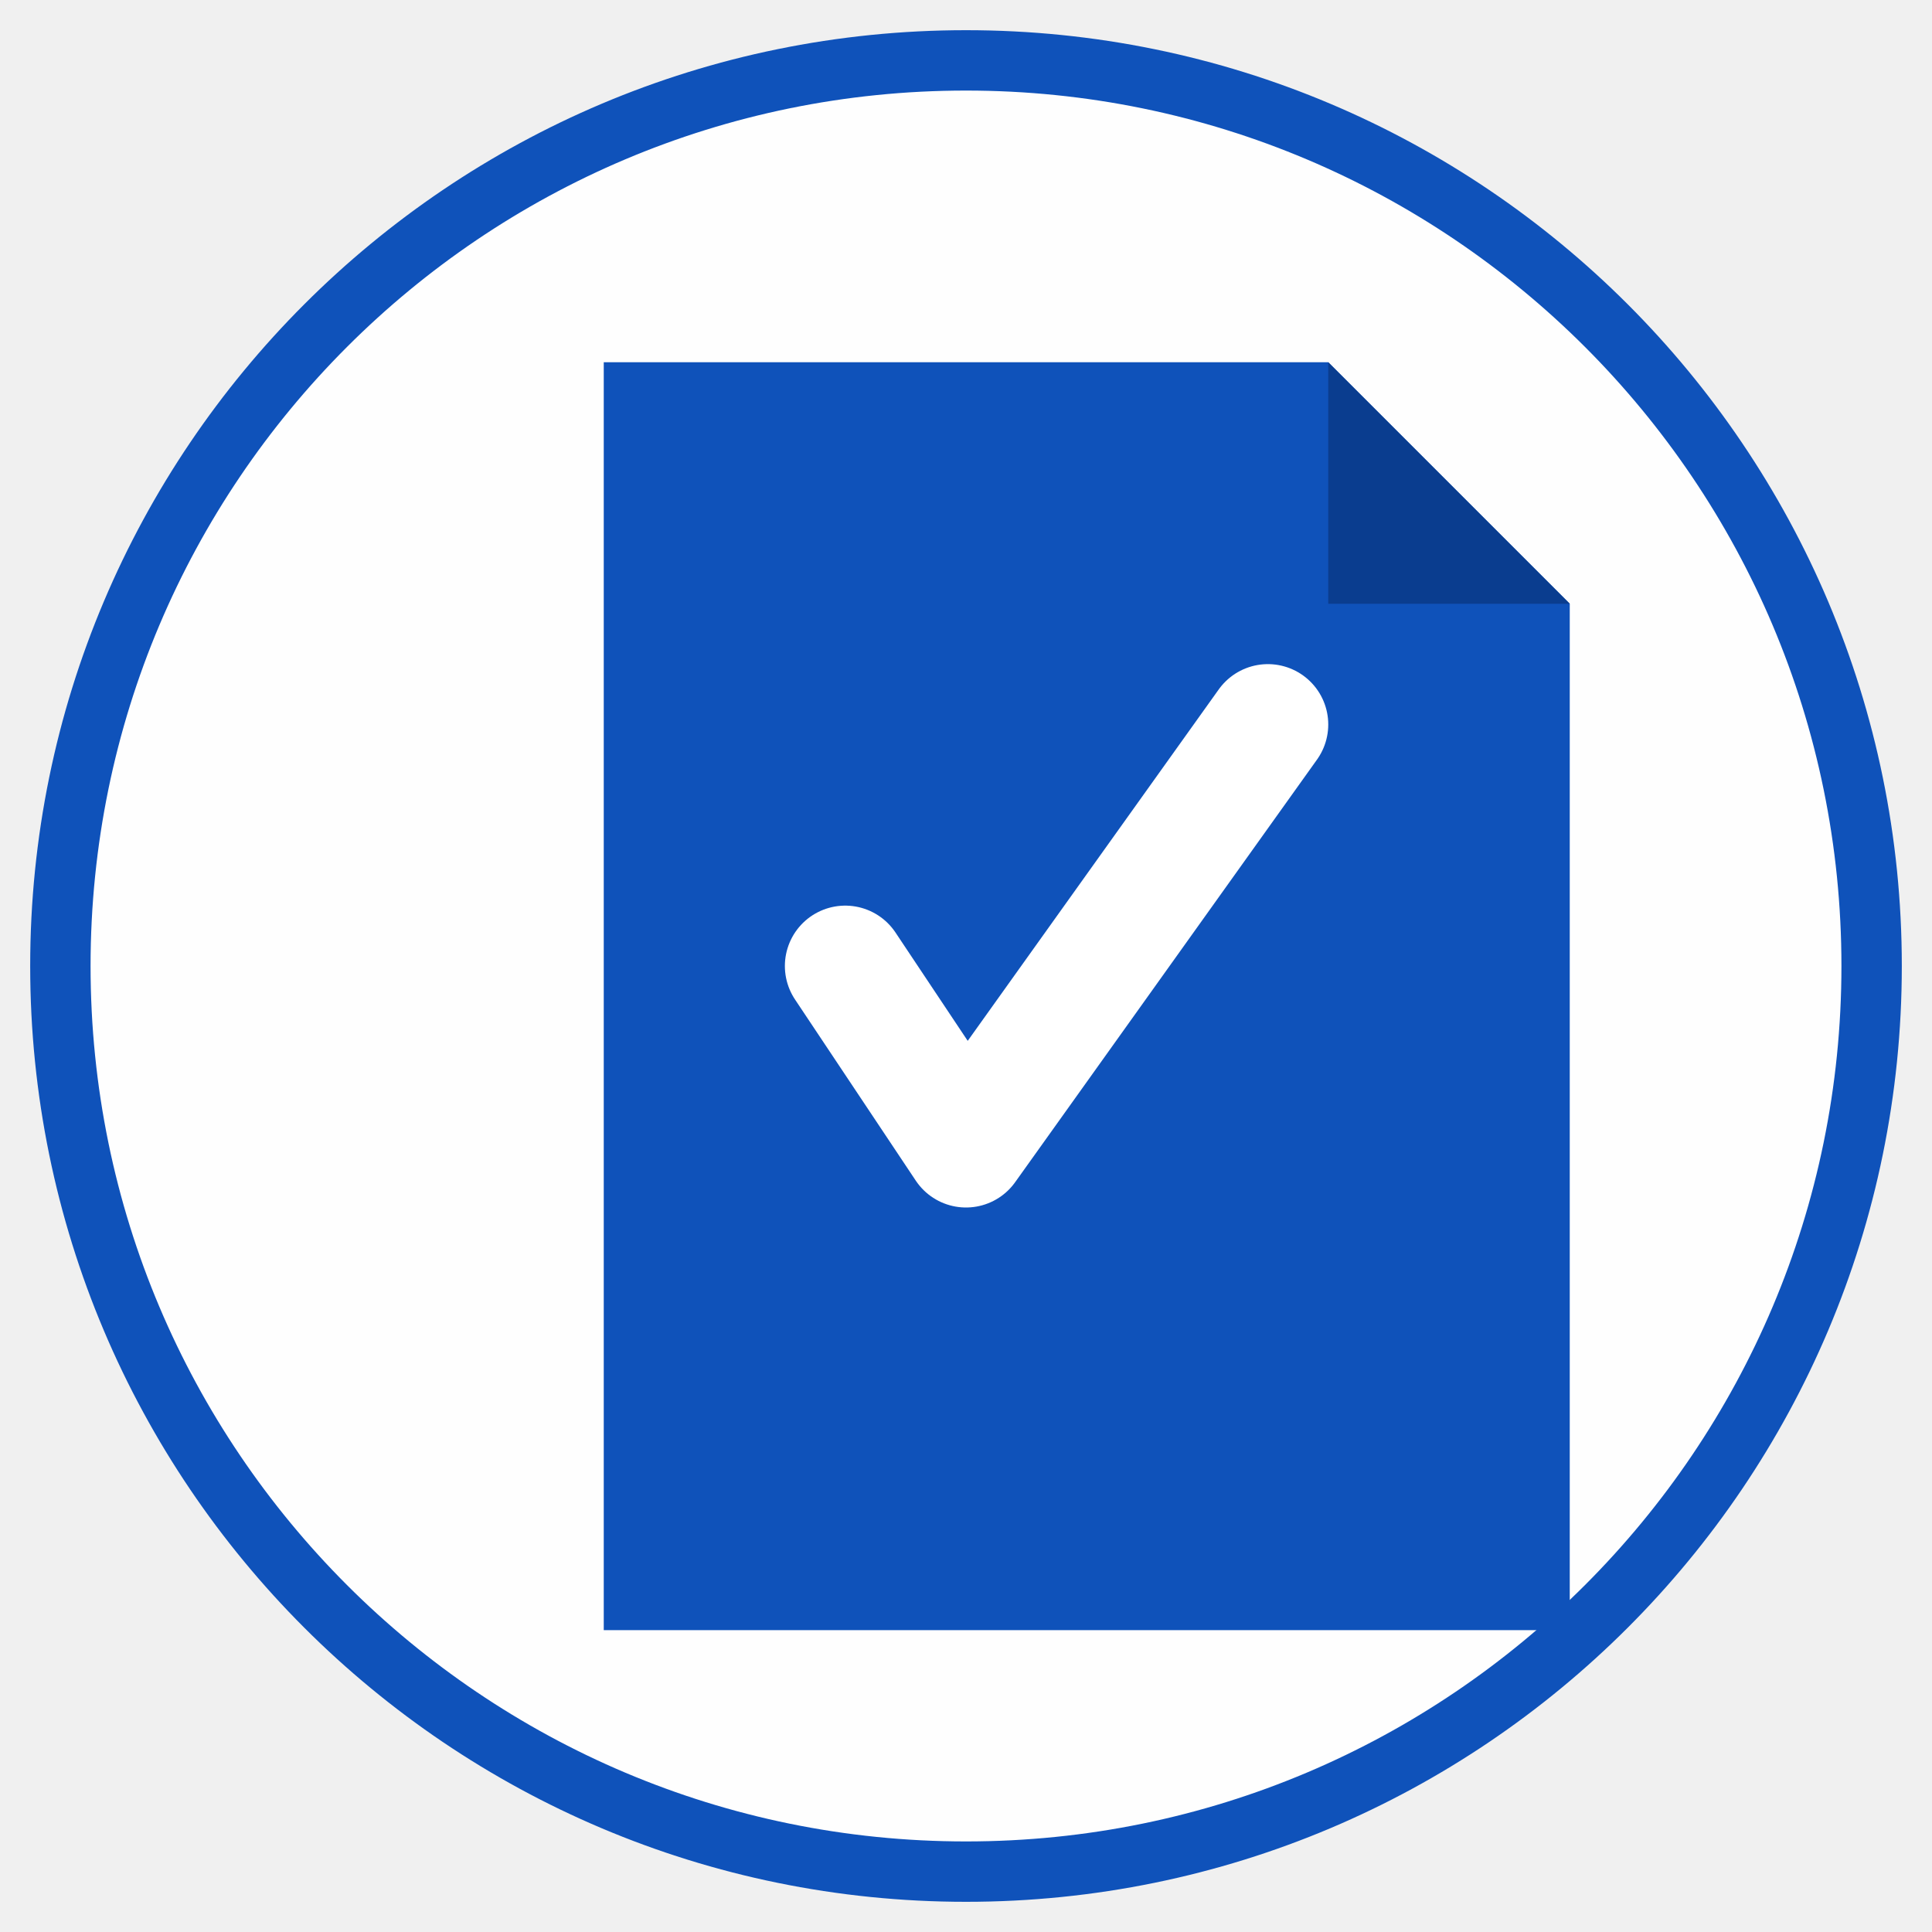
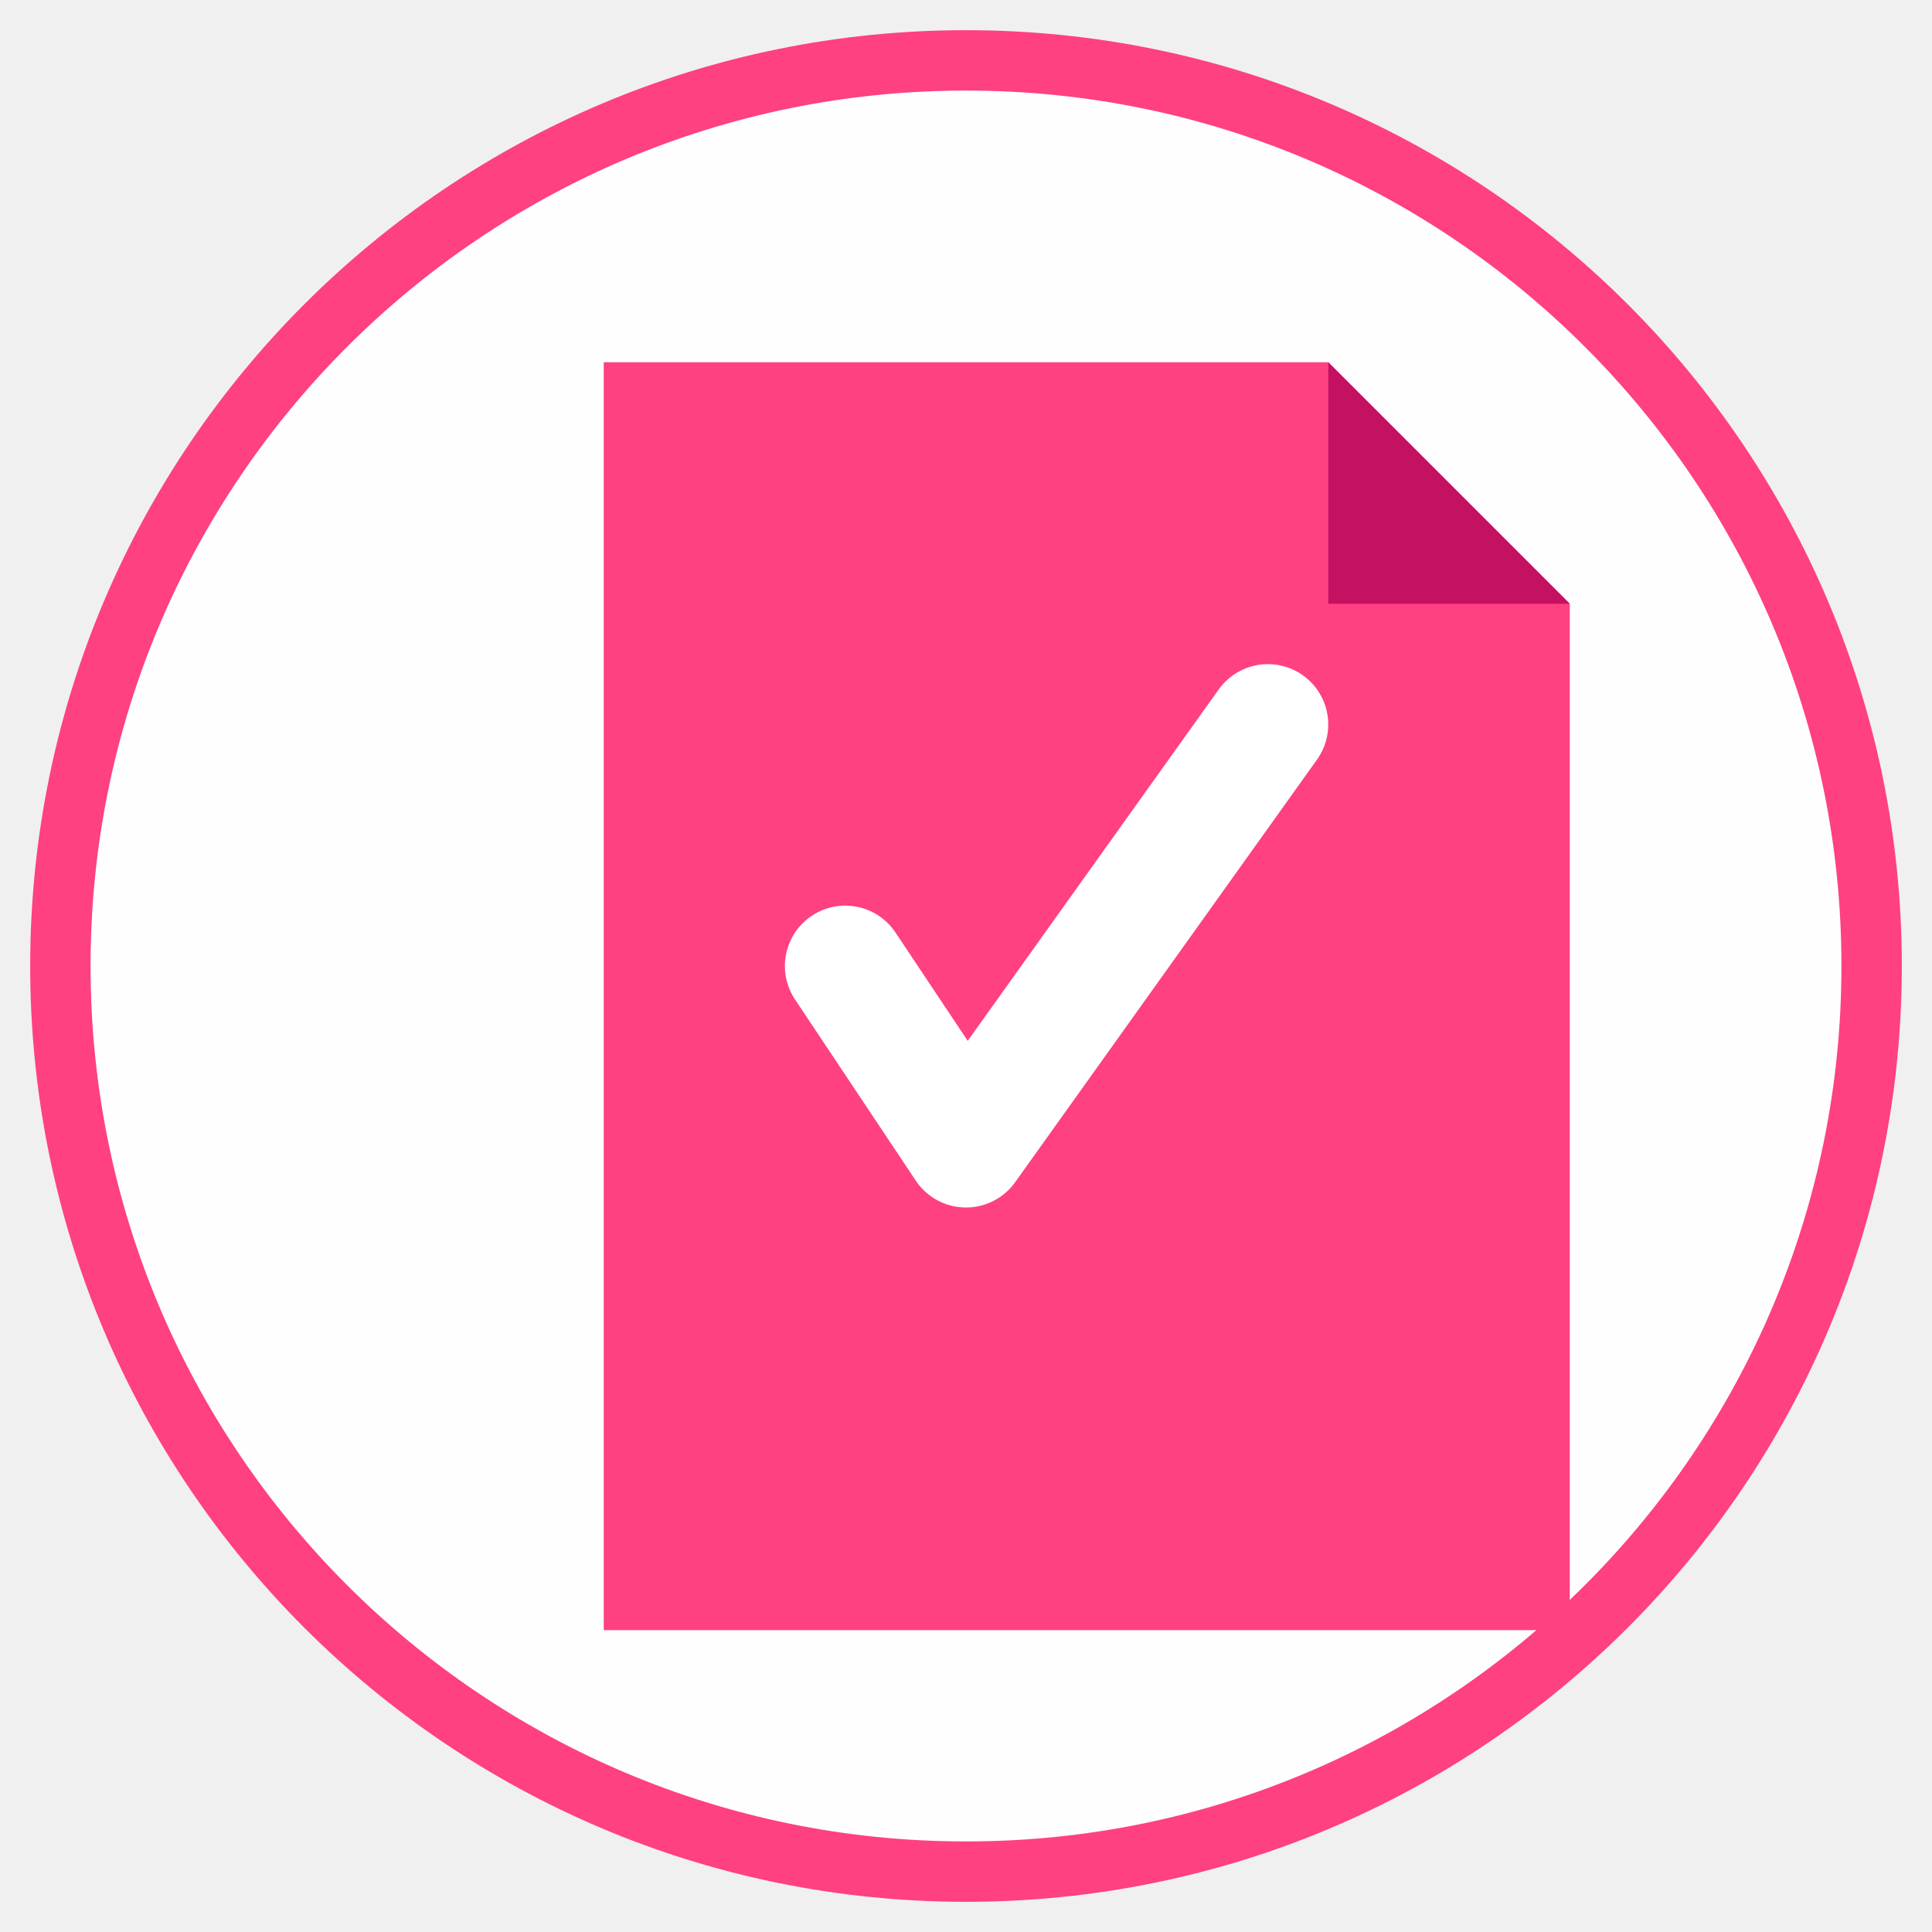
<svg xmlns="http://www.w3.org/2000/svg" viewBox="0 0 64 64" fill="none">
  <circle cx="32" cy="32" r="30" fill="white" opacity="0.95" />
-   <path d="M20 12 L44 12 L52 20 L52 54 L20 54 Z" fill="#0F52BA" />
-   <path d="M44 12 L44 20 L52 20 Z" fill="#0A3D8F" />
+   <path d="M20 12 L44 12 L52 20 L52 54 L20 54 Z" fill="#FF4081" />
+   <path d="M44 12 L44 20 L52 20 Z" fill="#C51162" />
  <path d="M28 32 L32 38 L42 24" stroke="white" stroke-width="4" stroke-linecap="round" stroke-linejoin="round" />
-   <circle cx="32" cy="32" r="30" fill="none" stroke="#0F52BA" stroke-width="2" />
+   <circle cx="32" cy="32" r="30" fill="none" stroke="#FF4081" stroke-width="2" />
</svg>
